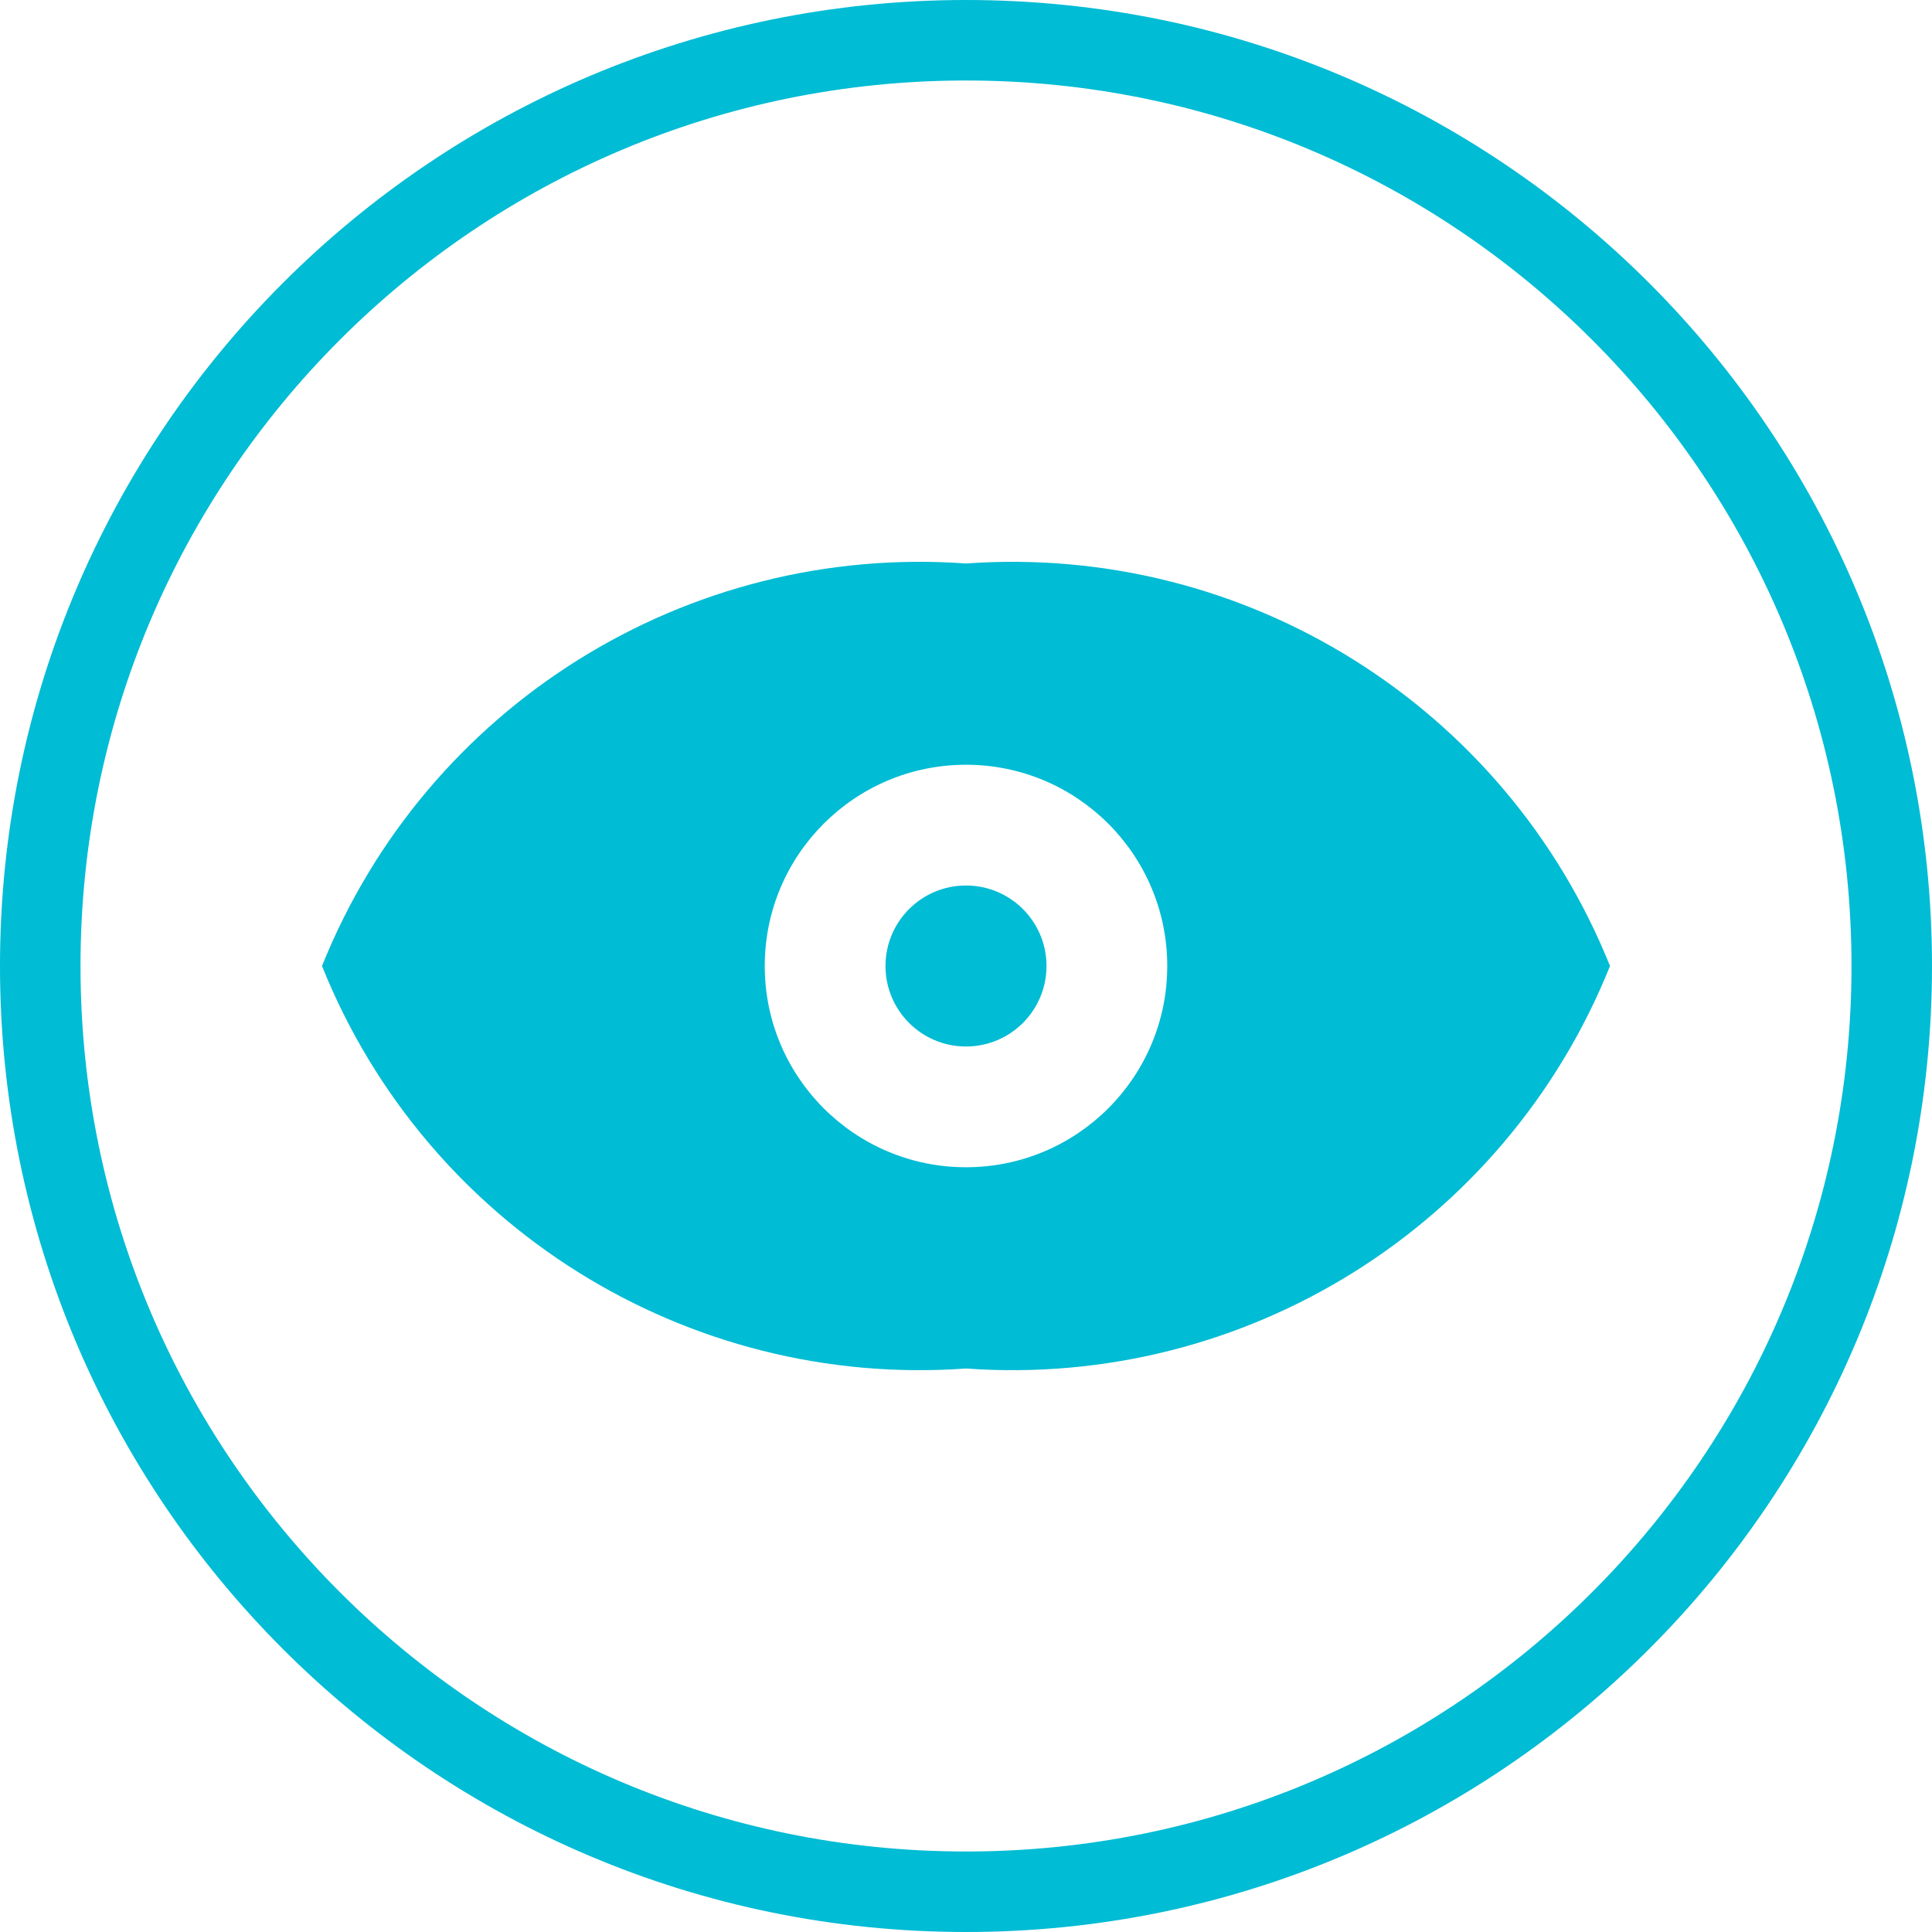
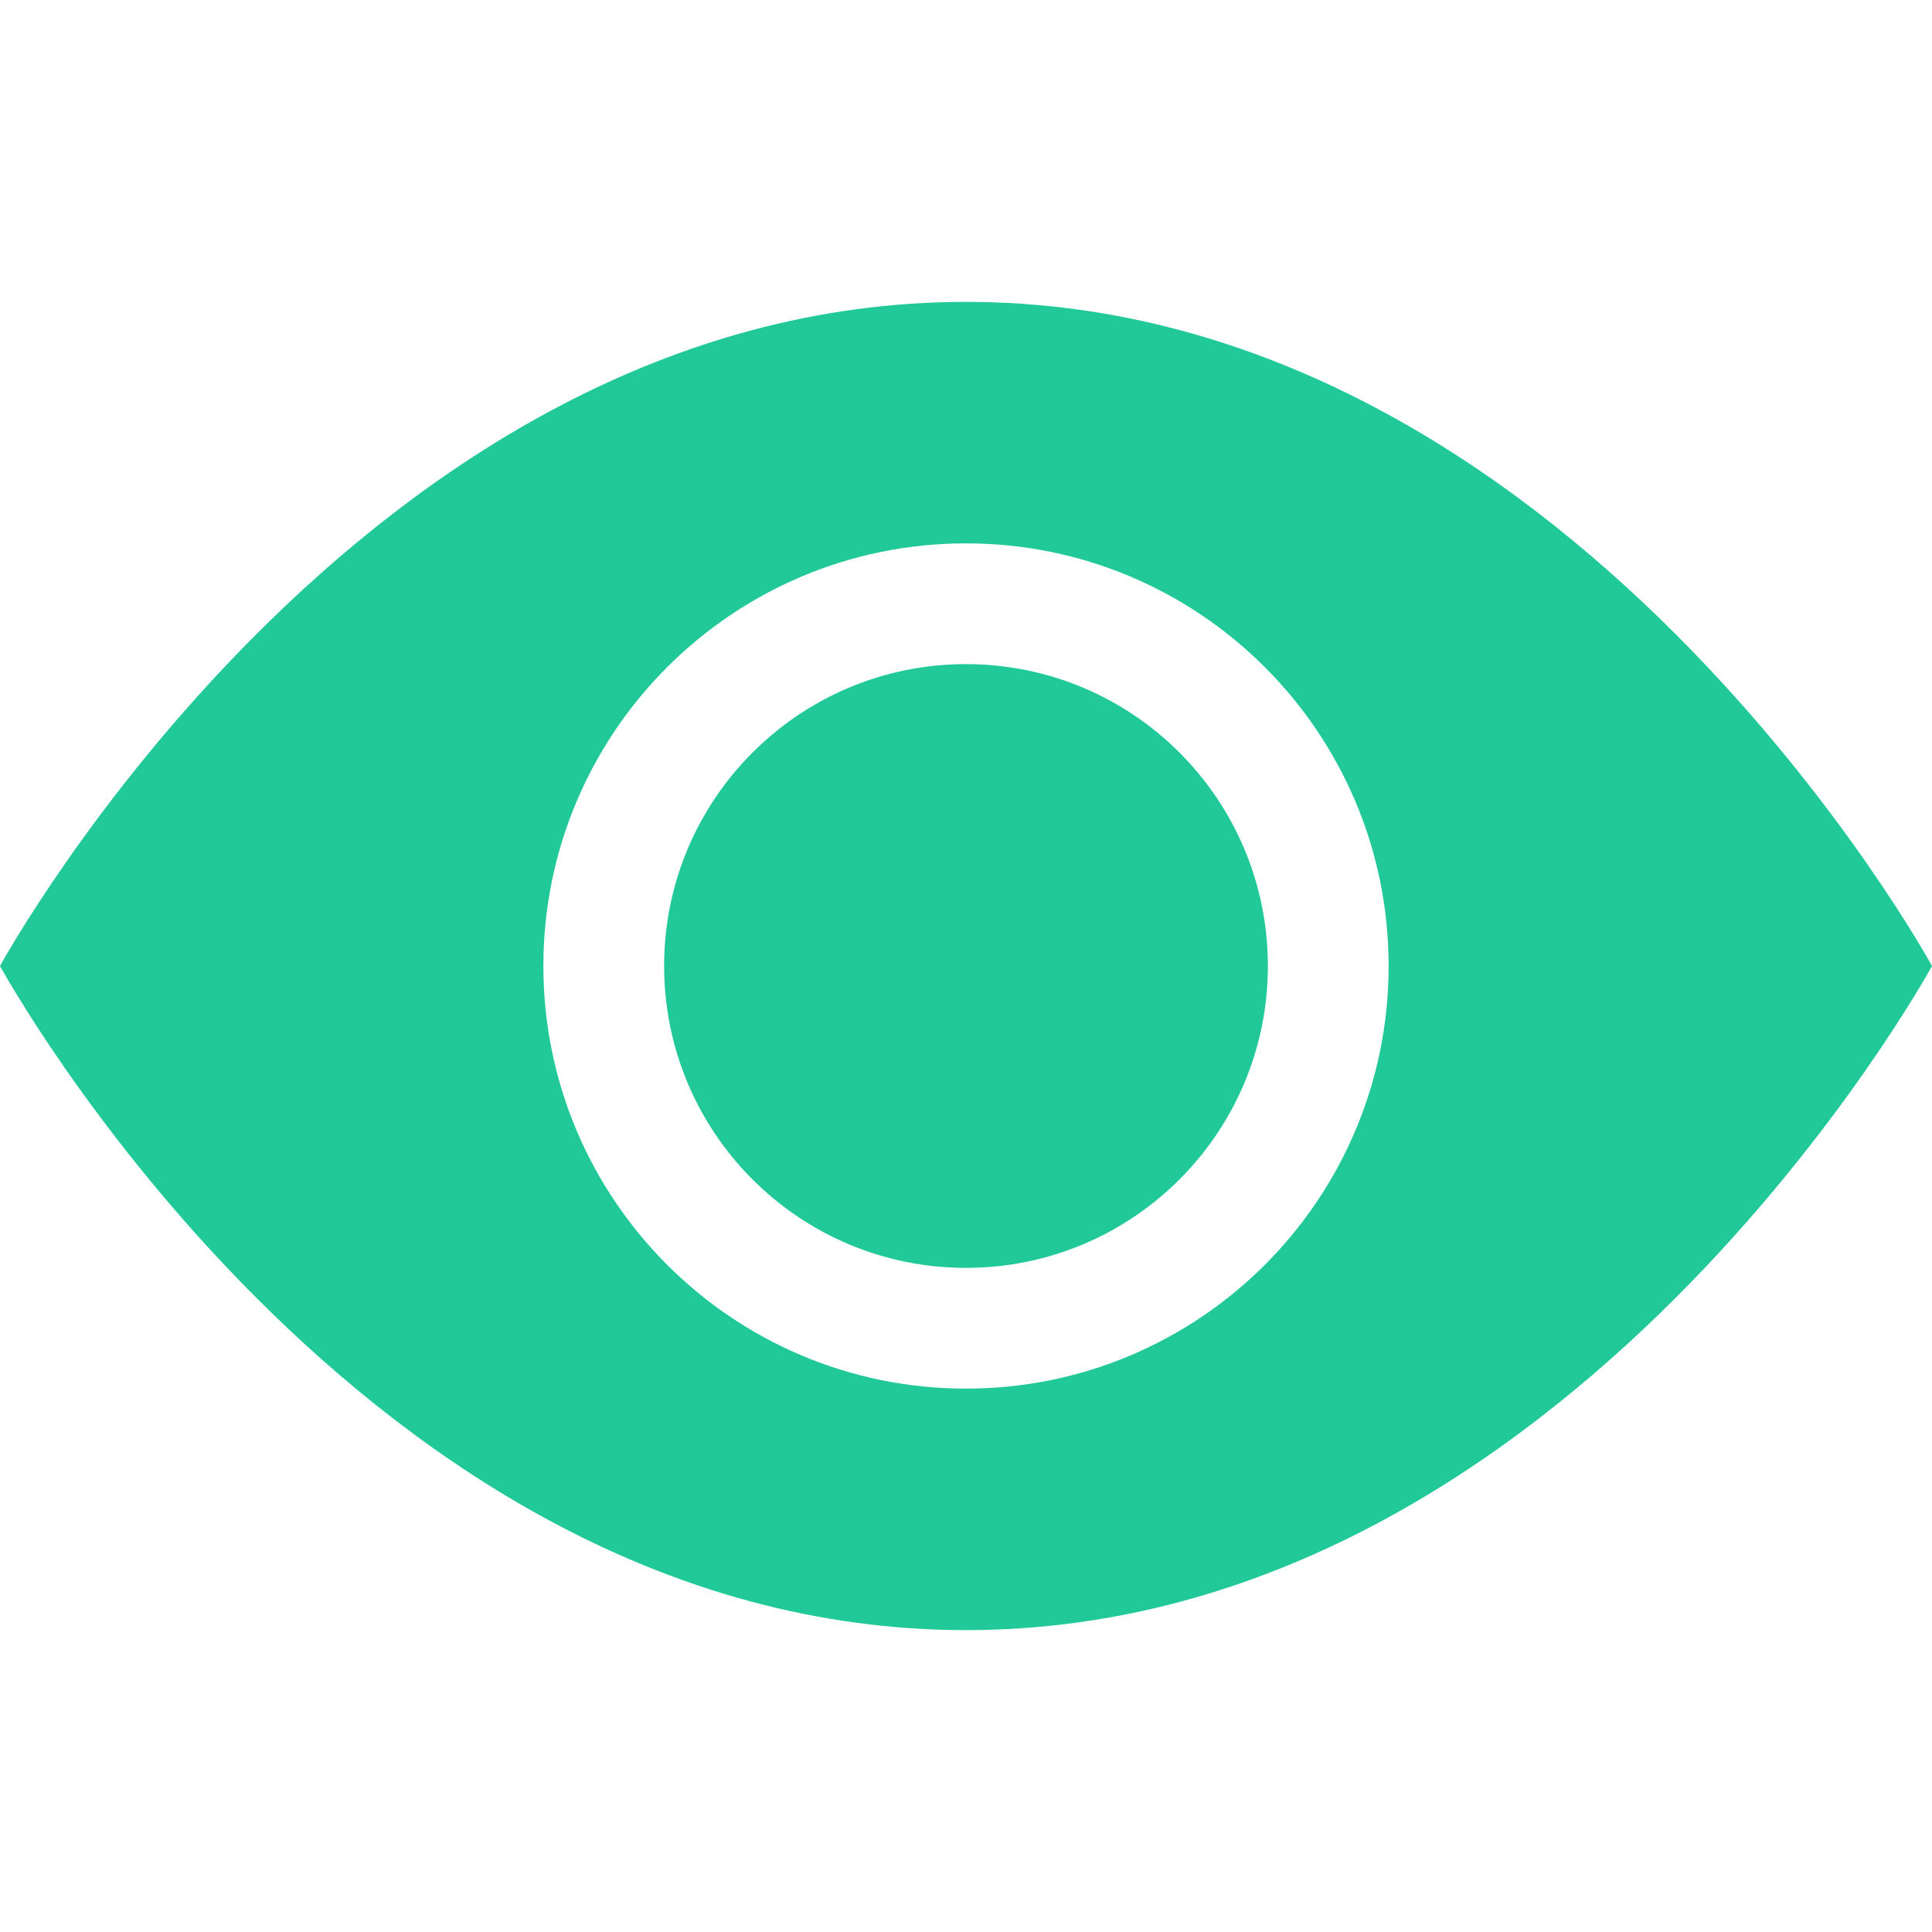
- <svg xmlns="http://www.w3.org/2000/svg" viewBox="0 0 24 24">
-   <path d="M12 7a8 8 0 018 5 8 8 0 01-8 5 8 8 0 01-8-5 8 8 0 018-5zm0 2.5a2.5 2.5 0 100 5 2.5 2.5 0 000-5zm0 1.5a1 1 0 110 2 1 1 0 010-2z" fill="#00BCD4" />
-   <circle cx="12" cy="12" r="11.5" fill="none" stroke="#00BCD4" stroke-width="1" />
+ <svg xmlns="http://www.w3.org/2000/svg" width="16" height="16" fill="#20C997" class="bi bi-eye-fill" viewBox="0 0 16 16">
+   <path d="M10.5 8a2.5 2.5 0 1 1-5 0 2.5 2.5 0 0 1 5 0" />
+   <path d="M0 8s3-5.5 8-5.5S16 8 16 8s-3 5.5-8 5.5S0 8 0 8m8 3.5a3.5 3.5 0 1 0 0-7 3.5 3.5 0 0 0 0 7" />
</svg>
